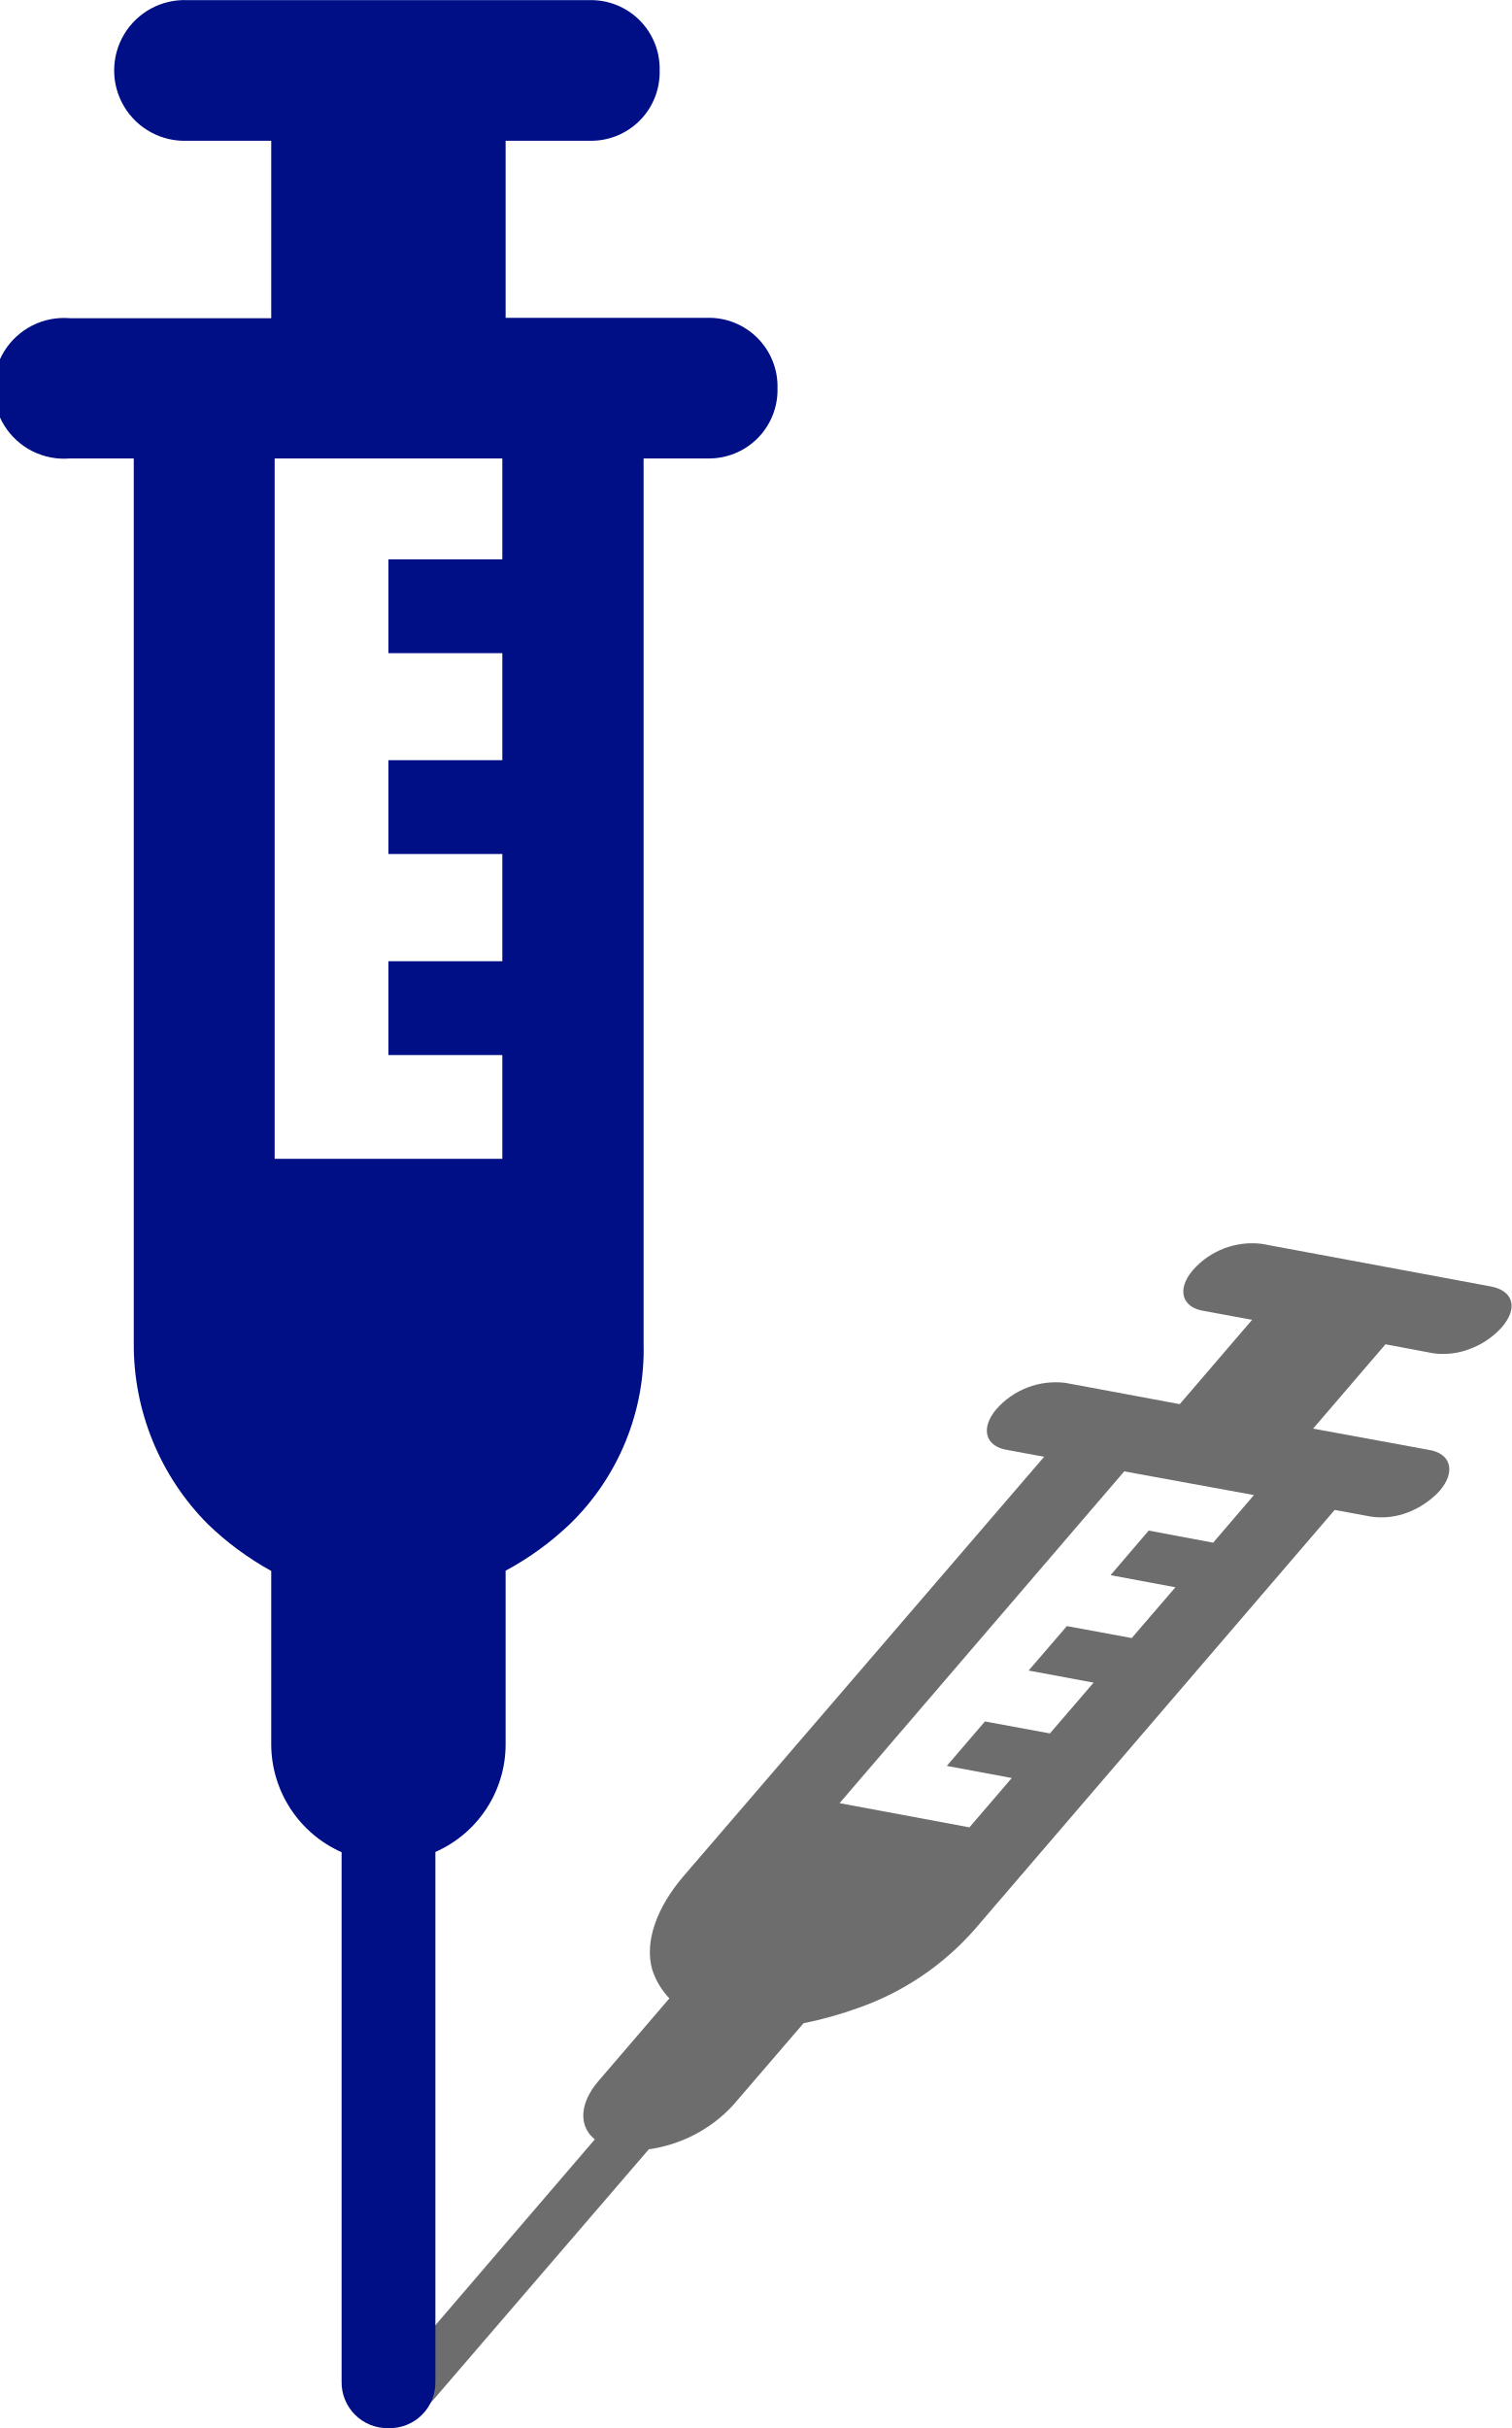
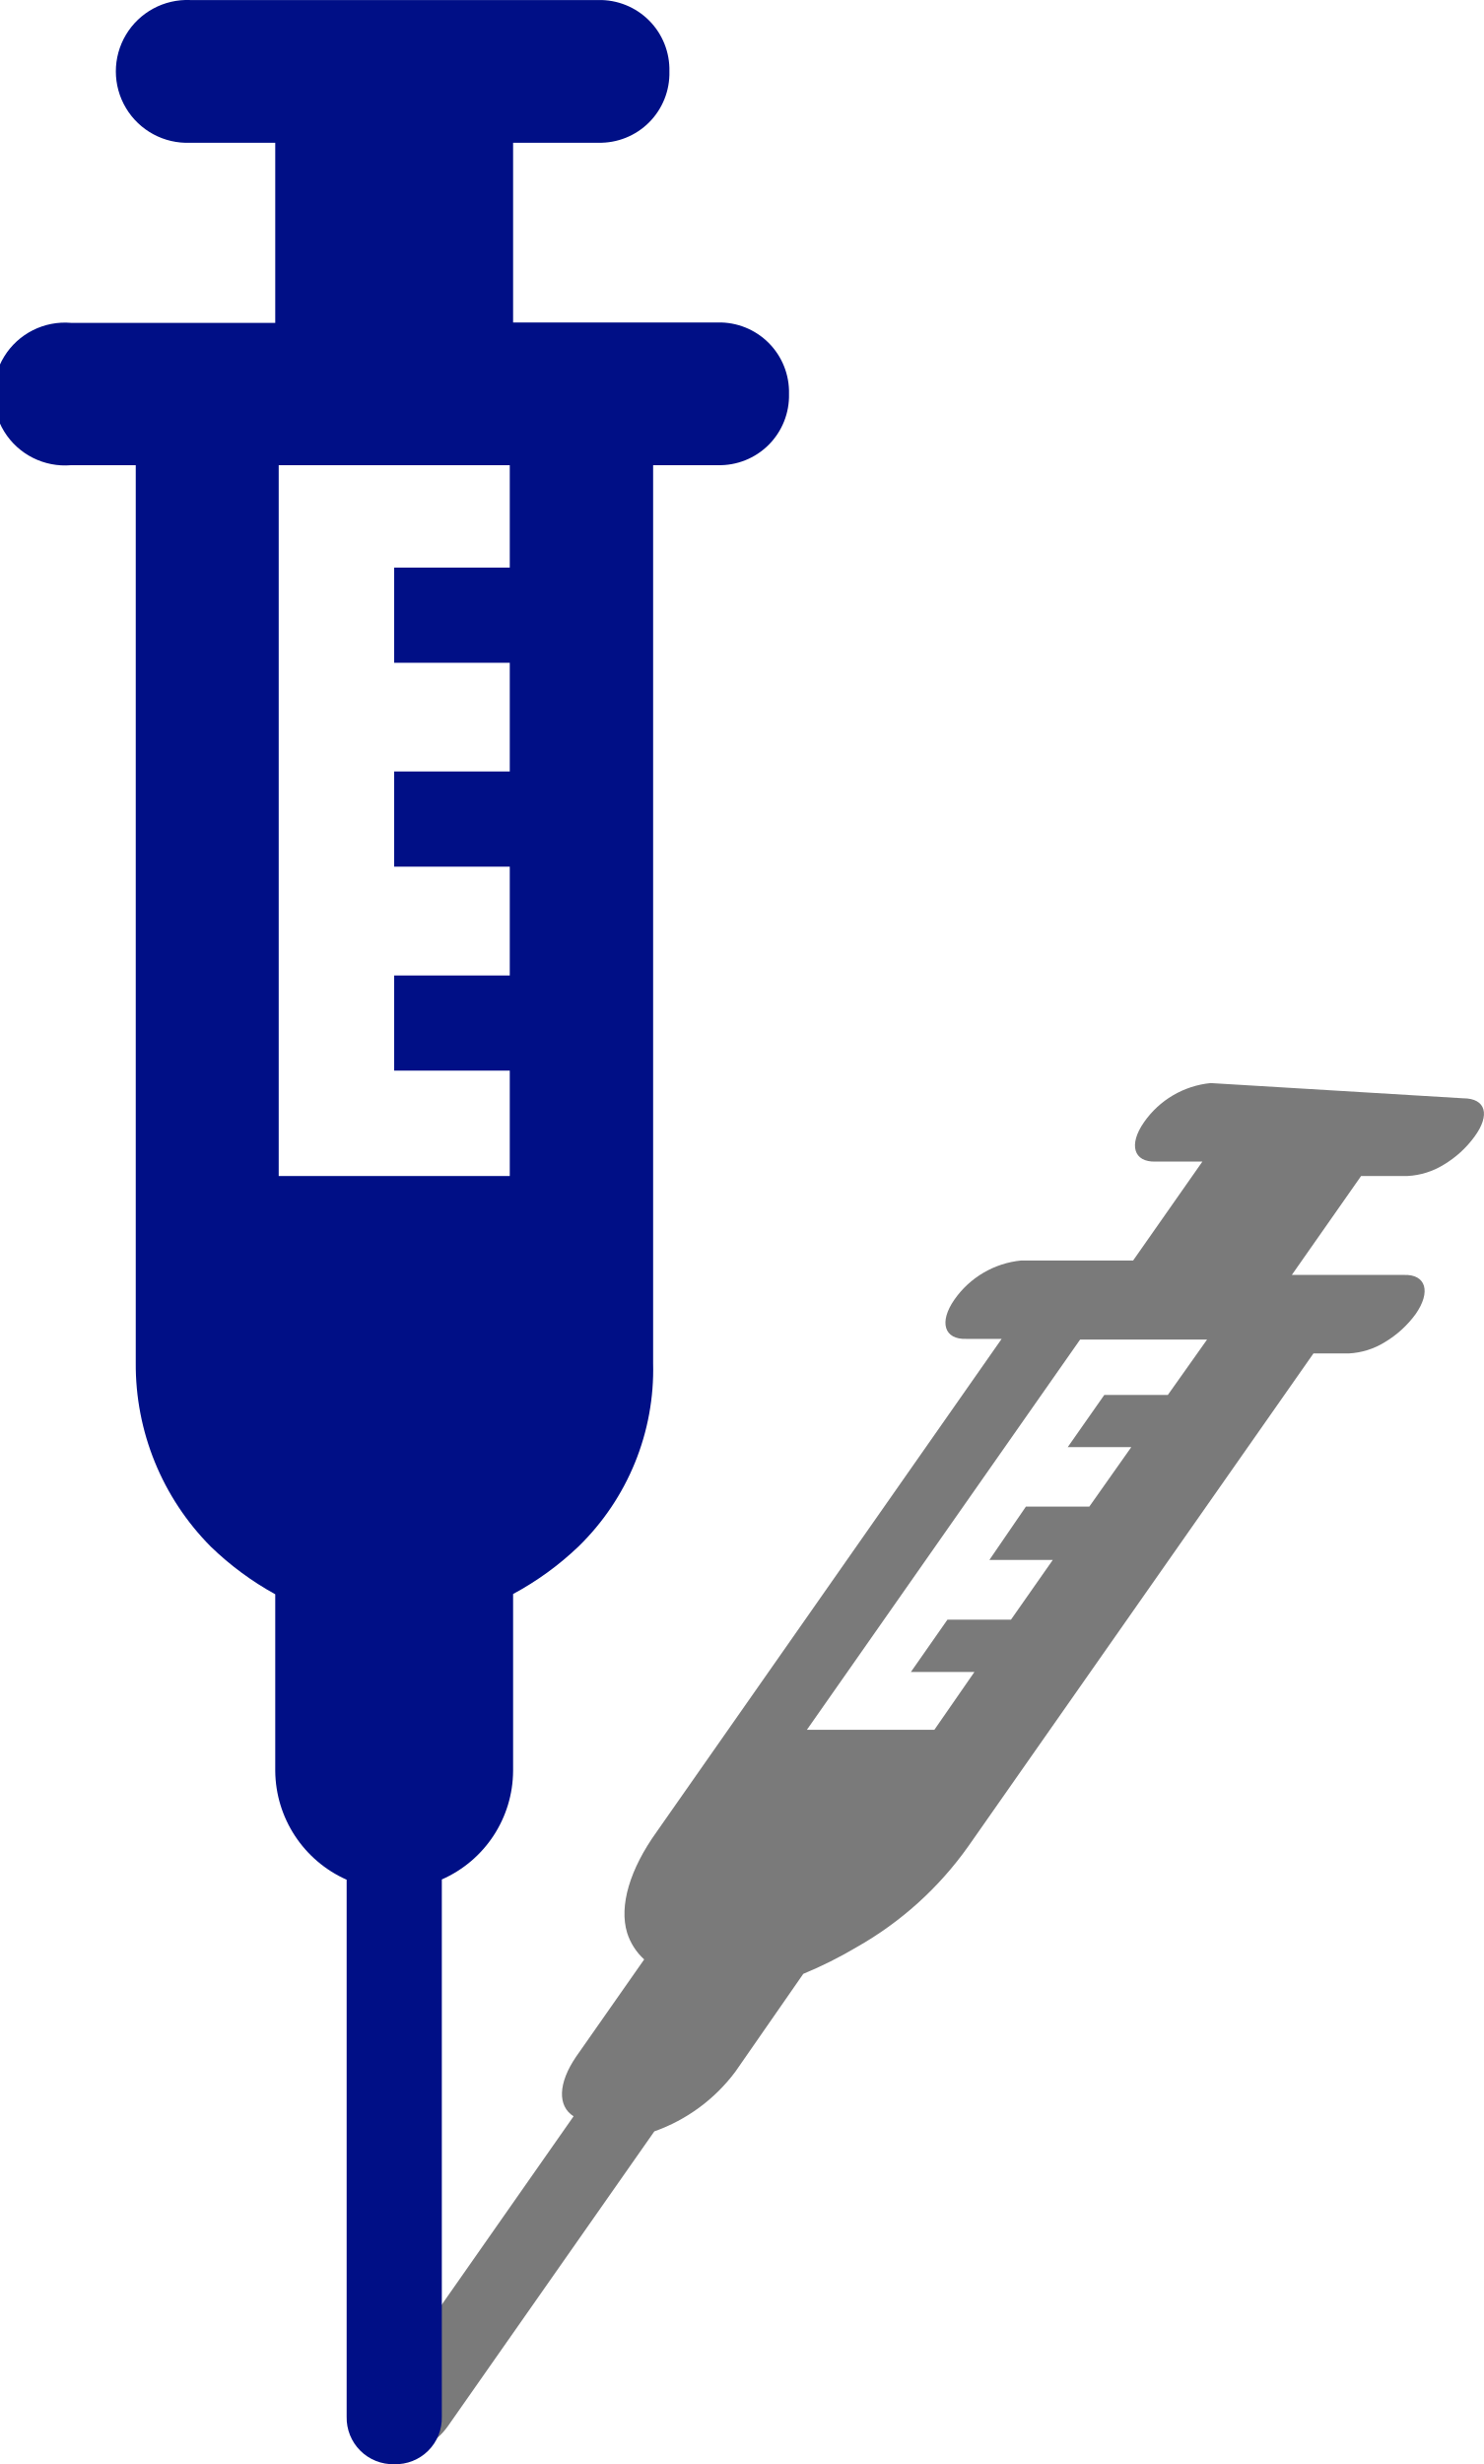
- <svg xmlns="http://www.w3.org/2000/svg" id="b22d2b75-1594-4b05-a097-bd53fde70bbe" data-name="Layer 1" width="40.54mm" height="65.11mm" viewBox="0 0 114.92 184.55">
+ <svg xmlns="http://www.w3.org/2000/svg" id="e64ed787-f465-4bb0-97ba-c45d0d13f454" data-name="Layer 1" width="39.22mm" height="65.11mm" viewBox="0 0 111.17 184.55">
  <defs>
    <style>
-       .acb0d14a-9e12-4ffb-a9dc-f8b4ba470fd2 {
+       .b4728e15-ed41-4ad1-b035-a27e456b3459 {
        fill: none;
      }

-       .af8223de-3fd2-4f2c-9244-efe3c7f7e1e7 {
-         fill: #111;
-         opacity: 0.61;
-       }
- 
-       .af8223de-3fd2-4f2c-9244-efe3c7f7e1e7, .ba1b4fbb-4527-4928-9f59-05b67fc807d5 {
+       .a5842176-7ebf-4033-be7f-c3796e9196af, .fc4f6a30-14a5-4c93-ad65-c02c6cf49543 {
        fill-rule: evenodd;
      }

-       .b296342d-b848-44fa-8a56-fc7c9e76b3be {
-         clip-path: url(#ecaf77ea-36be-49b5-943c-344b25d24f49);
+       .a5842176-7ebf-4033-be7f-c3796e9196af {
+         opacity: 0.52;
      }

-       .ba1b4fbb-4527-4928-9f59-05b67fc807d5 {
+       .f999a2f1-c0c8-4cdf-b575-6b8f2452f108 {
+         clip-path: url(#ab2f3fd3-411b-4234-8ae2-66e71212621f);
+       }
+ 
+       .fc4f6a30-14a5-4c93-ad65-c02c6cf49543 {
        fill: #000f86;
      }
    </style>
-     <clipPath id="ecaf77ea-36be-49b5-943c-344b25d24f49" transform="translate(-28.67 -27.16)">
-       <polygon class="acb0d14a-9e12-4ffb-a9dc-f8b4ba470fd2" points="0 0 230.37 0.06 230.37 230.65 0.34 230.65 0 0" />
+     <clipPath id="ab2f3fd3-411b-4234-8ae2-66e71212621f" transform="translate(-28.67 -27.16)">
+       <polygon class="b4728e15-ed41-4ad1-b035-a27e456b3459" points="0 0 230.37 0.06 230.37 230.65 0.34 230.65 0 0" />
    </clipPath>
  </defs>
-   <path class="af8223de-3fd2-4f2c-9244-efe3c7f7e1e7" d="M120.9,144.42,116,143.5l-2.9,3.39,4.93.92-3.32,3.86-4.93-.91-2.91,3.38,4.94.92-3.32,3.86-4.94-.91-2.9,3.38,4.94.92-3.22,3.75-9.87-1.84L114.14,139,124,140.8ZM142,124.94l-17.42-3.24a6,6,0,0,0-5.22,2c-1.25,1.46-.85,2.86.87,3.11l3.63.67-5.5,6.41-5.95-1.11-2.76-.51a6,6,0,0,0-5.23,2c-1.24,1.45-.85,2.86.87,3.11l2.76.51L80.66,169.74c-2.07,2.41-3,5-2.41,7.12a5.68,5.68,0,0,0,1.31,2.2l-5.39,6.28c-1.46,1.7-1.52,3.44-.28,4.44L57.51,208.87c-.83,1-.58,1.86.58,2.07a3.56,3.56,0,0,0,1.86-.21,4,4,0,0,0,1.62-1.1L78,190.53a10.71,10.71,0,0,0,6.36-3.3l5.4-6.28a29.22,29.22,0,0,0,4.21-1.18,21,21,0,0,0,8.79-5.94l27.38-31.9,2.76.51a5.53,5.53,0,0,0,2.8-.32,6.37,6.37,0,0,0,2.43-1.65c1.24-1.45.85-2.86-.87-3.11l-2.76-.51-6-1.1,5.5-6.41,3.62.68a5.53,5.53,0,0,0,2.8-.33,6.09,6.09,0,0,0,2.43-1.65C144.1,126.59,143.73,125.26,142,124.94Z" transform="translate(-28.67 -27.16)" />
-   <g class="b296342d-b848-44fa-8a56-fc7c9e76b3be">
-     <path class="ba1b4fbb-4527-4928-9f59-05b67fc807d5" d="M66.86,69.67H58.2V76.8h8.66v8.14H58.2v7.13h8.66v8.15H58.2v7.13h8.66v7.89H49.55V62H66.86Zm6.62-42.51H42.93a5.35,5.35,0,1,0,0,10.69h6.36V51.34H34A5.35,5.35,0,1,0,34,62h4.84v67.21A19.34,19.34,0,0,0,44.46,143a22.72,22.72,0,0,0,4.83,3.57v13.23a9,9,0,0,0,5.35,8.15v40.22a3.48,3.48,0,0,0,3.56,3.56,3.47,3.47,0,0,0,3.57-3.56V167.93a8.94,8.94,0,0,0,5.34-8.15V146.55A22.54,22.54,0,0,0,72,143a18.5,18.5,0,0,0,5.6-13.74V62h4.84a5.21,5.21,0,0,0,5.34-5.34,5.22,5.22,0,0,0-5.34-5.35H67.11V37.85h6.37a5.21,5.21,0,0,0,5.34-5.34A5.22,5.22,0,0,0,73.48,27.16Z" transform="translate(-28.67 -27.16)" />
+   <path class="a5842176-7ebf-4033-be7f-c3796e9196af" d="M116.16,131.64H111.4l-2.74,3.91h4.76L110.28,140h-4.75L102.79,144h4.75l-3.13,4.47H99.65l-2.74,3.92h4.76l-3,4.33H89.12l20.47-29.23h9.51Zm22.12-22.22-18.91-1.14a6.9,6.9,0,0,0-5,2.94c-1.17,1.68-.77,3,.88,2.94h3.5l-5.19,7.41h-8.39a6.92,6.92,0,0,0-5,2.93c-1.17,1.68-.77,3,.89,2.94h2.65L77.86,164.37c-2,2.79-2.82,5.52-2.21,7.55a4.55,4.55,0,0,0,1.28,2l-5.09,7.27c-1.37,2-1.41,3.71-.2,4.48l-15.47,22.1c-.78,1.11,1.6,3.09,2.71,3.09a3.66,3.66,0,0,0,1.79-.56,4.92,4.92,0,0,0,1.54-1.4l15.48-22.1a13,13,0,0,0,6.07-4.47L88.85,175a31.16,31.16,0,0,0,4-2,25.82,25.82,0,0,0,8.36-7.55l25.86-36.92h2.66a5.67,5.67,0,0,0,2.68-.84,7.8,7.8,0,0,0,2.31-2.1c1.18-1.68.78-3-.88-2.94h-8.39l5.19-7.41h3.49a5.71,5.71,0,0,0,2.69-.84,7.8,7.8,0,0,0,2.31-2.1C140.33,110.67,140,109.42,138.28,109.42Z" transform="translate(-28.67 -27.16)" />
+   <g class="f999a2f1-c0c8-4cdf-b575-6b8f2452f108">
+     <path class="fc4f6a30-14a5-4c93-ad65-c02c6cf49543" d="M66.86,69.67H58.2V76.8h8.66v8.14H58.2v7.13h8.66v8.15H58.2v7.13h8.66v7.89H49.55V62H66.86Zm6.62-42.51H42.93a5.35,5.35,0,1,0,0,10.69h6.36V51.34H34A5.35,5.35,0,1,0,34,62h4.84v67.21A19.34,19.34,0,0,0,44.46,143a22.72,22.72,0,0,0,4.83,3.57v13.23a9,9,0,0,0,5.35,8.15v40.22a3.48,3.48,0,0,0,3.56,3.56,3.47,3.47,0,0,0,3.57-3.56V167.93a8.94,8.94,0,0,0,5.34-8.15V146.55A22.54,22.54,0,0,0,72,143a18.5,18.5,0,0,0,5.6-13.74V62h4.84a5.21,5.21,0,0,0,5.34-5.34,5.22,5.22,0,0,0-5.34-5.35H67.11V37.85h6.37a5.21,5.21,0,0,0,5.34-5.34A5.22,5.22,0,0,0,73.48,27.16Z" transform="translate(-28.67 -27.16)" />
  </g>
</svg>
